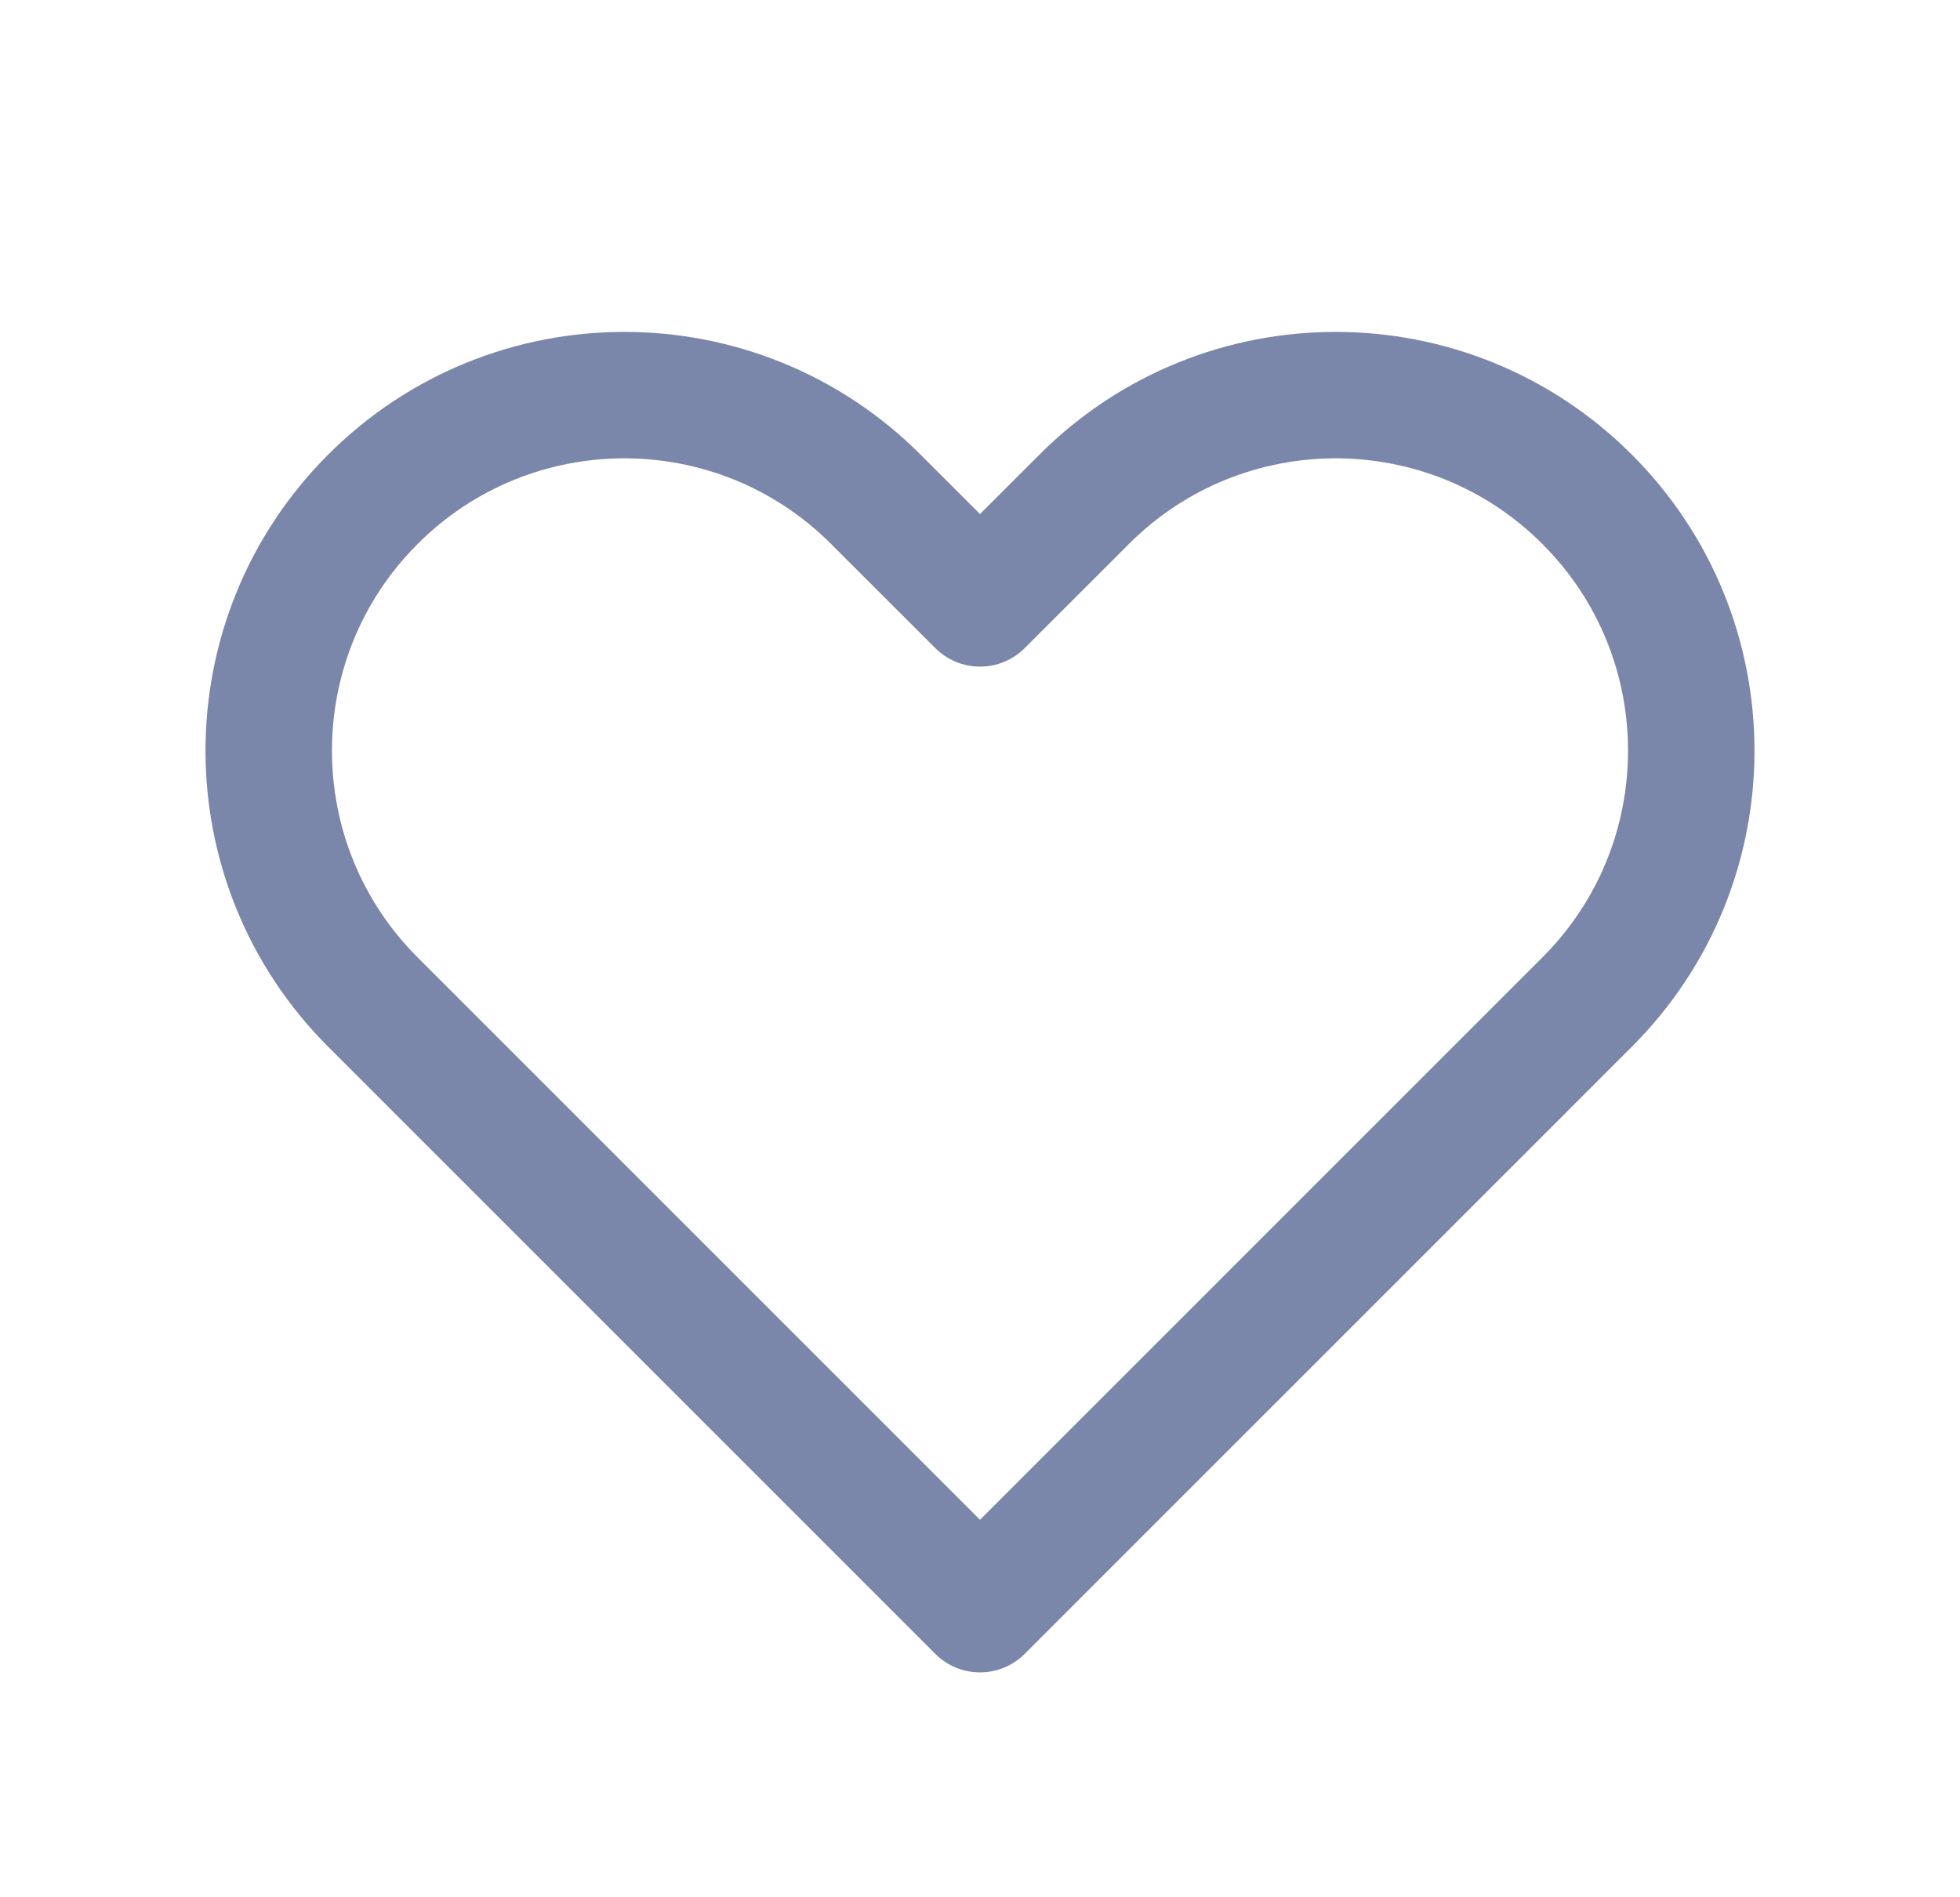
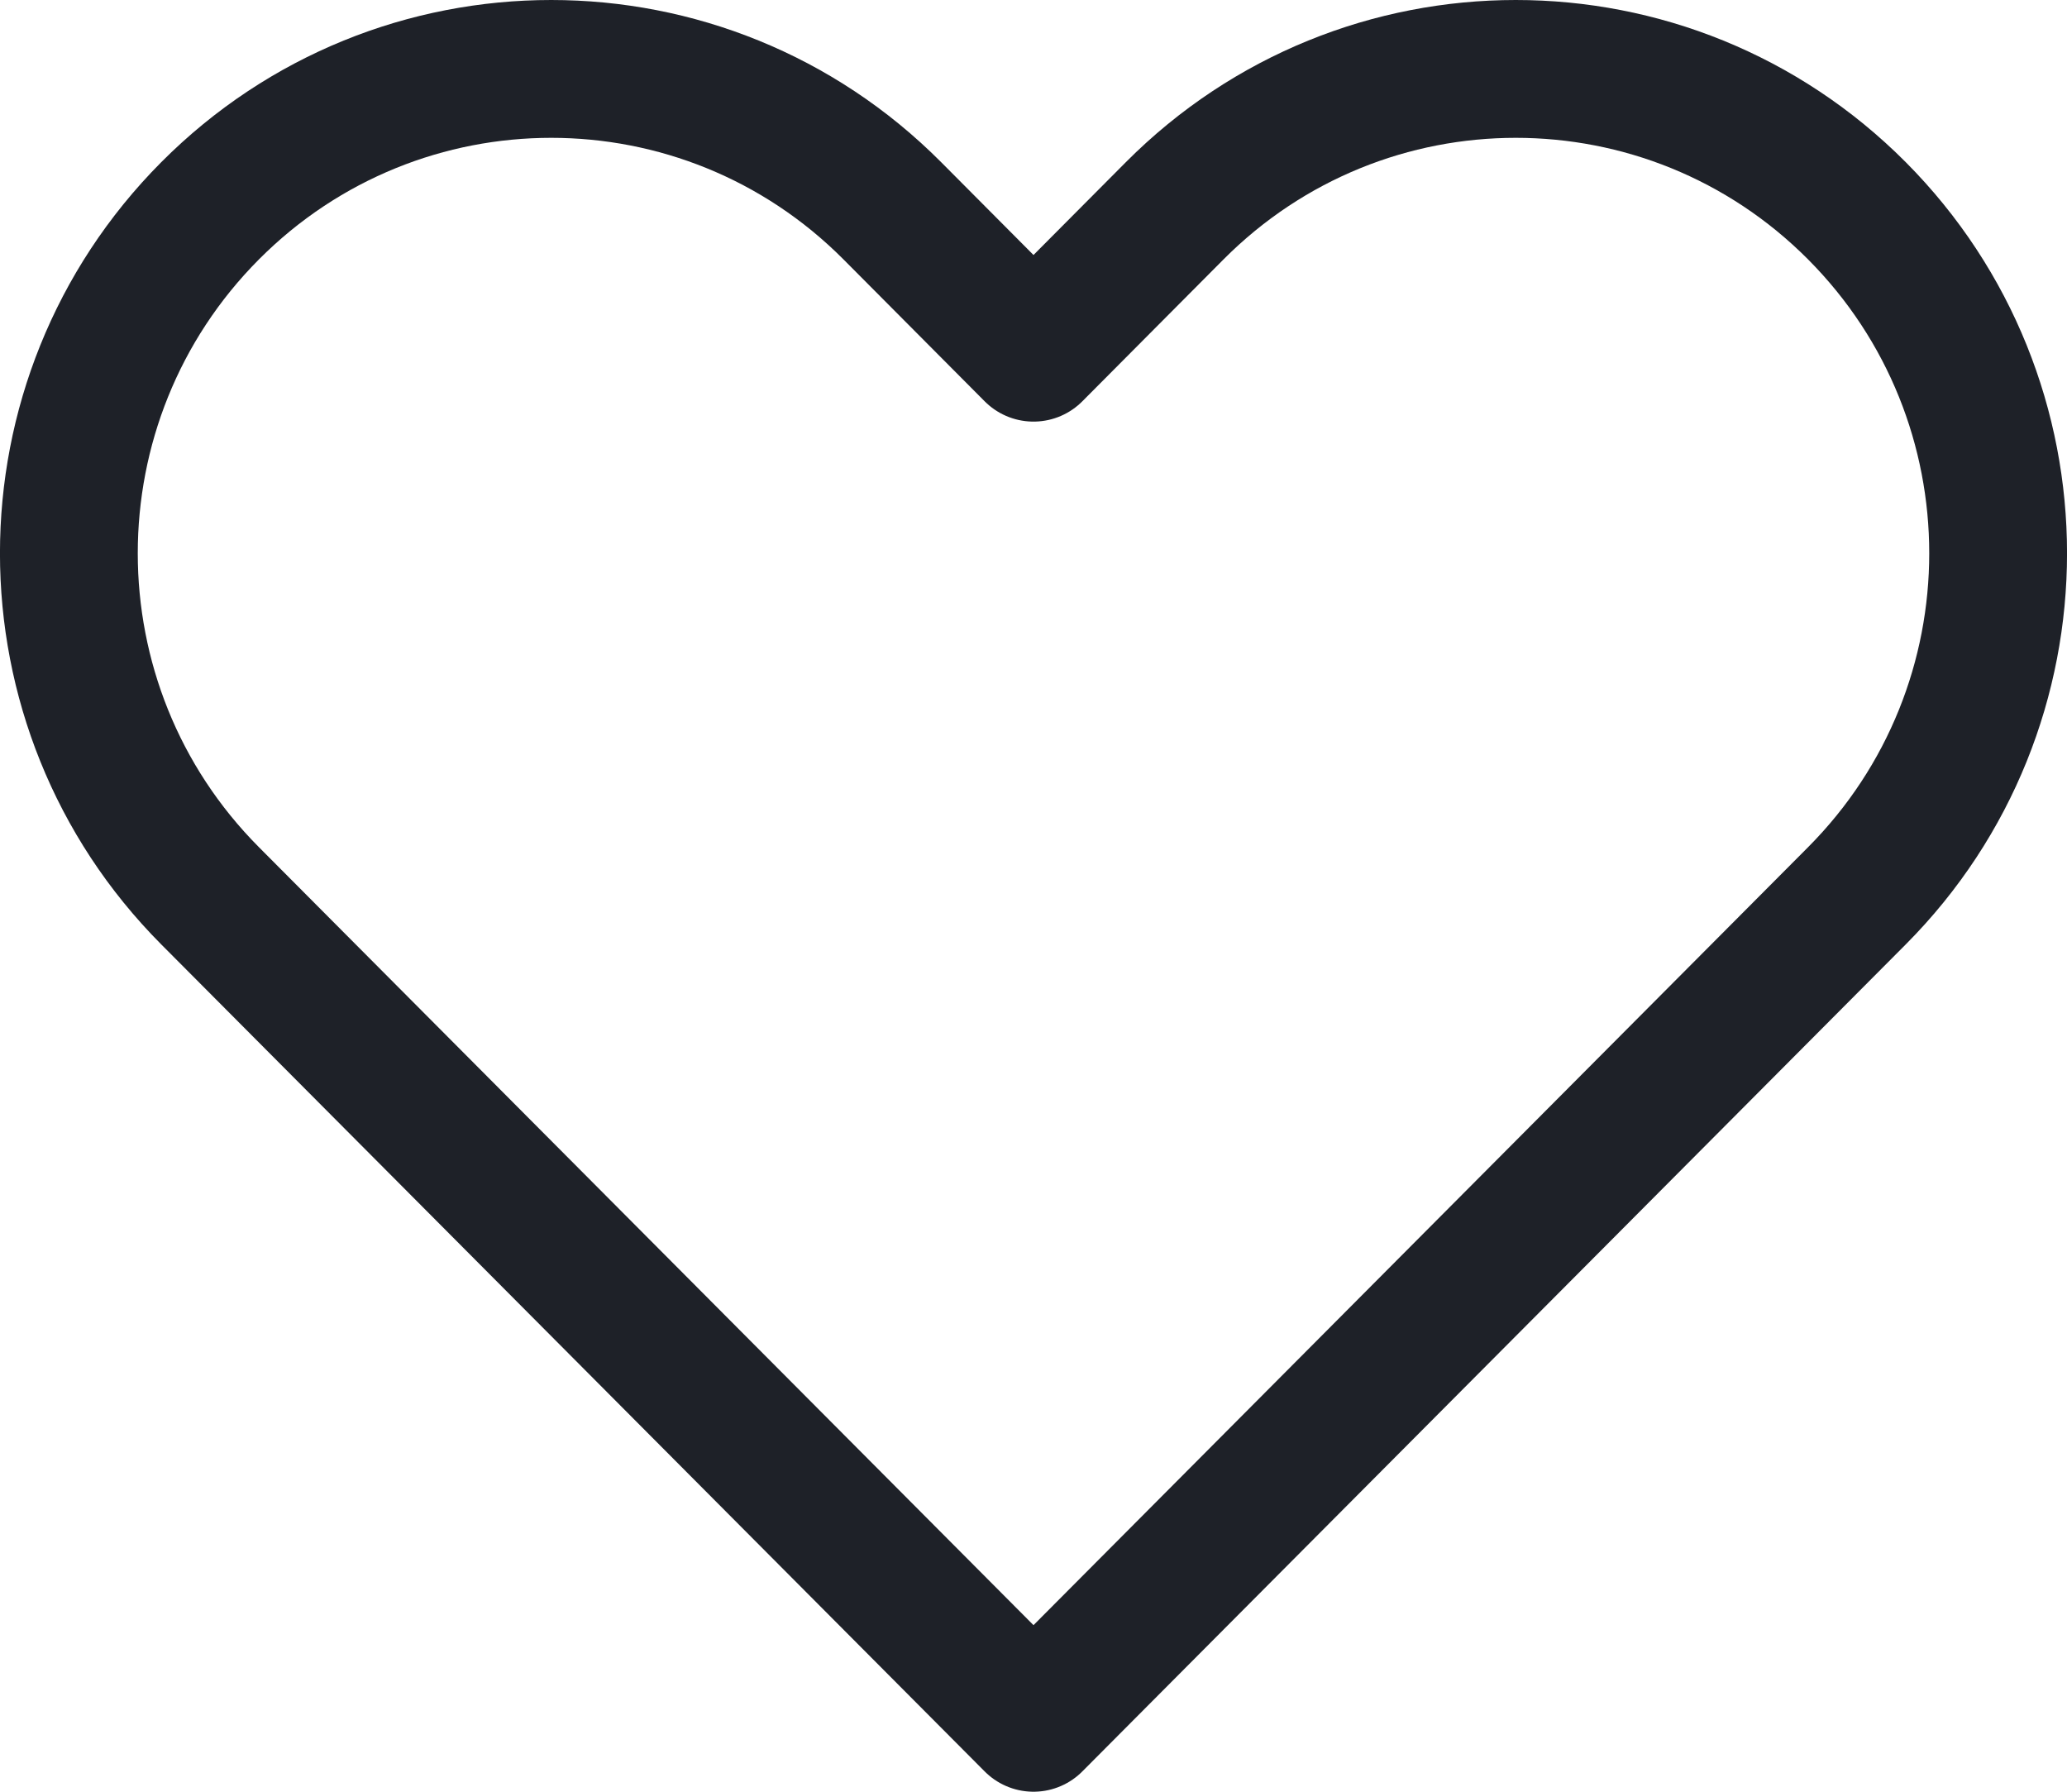
- <svg xmlns="http://www.w3.org/2000/svg" width="31" height="30" viewBox="0 0 31 30" fill="none">
-   <g id="Heart">
-     <path id="Icon" d="M5.898 7.898C3.701 10.094 3.701 13.656 5.898 15.852L15.5 25.455L25.102 15.852C27.299 13.656 27.299 10.094 25.102 7.898C22.906 5.701 19.344 5.701 17.148 7.898L15.5 9.545L13.852 7.898C11.656 5.701 8.094 5.701 5.898 7.898Z" stroke="#425486" stroke-opacity="0.7" stroke-width="2" stroke-linecap="round" stroke-linejoin="round" />
-   </g>
+ <svg xmlns="http://www.w3.org/2000/svg" width="15" height="13" viewBox="0 0 15 13" fill="none">
+   <path id="Icon" d="M1.525 1.529C0.158 2.902 0.158 5.127 1.525 6.5L7.5 12.5L13.475 6.5C14.842 5.127 14.842 2.902 13.475 1.529C12.108 0.157 9.892 0.157 8.525 1.529L7.5 2.559L6.475 1.529C5.108 0.157 2.892 0.157 1.525 1.529Z" stroke="#1E2128" stroke-linecap="round" stroke-linejoin="round" />
</svg>
